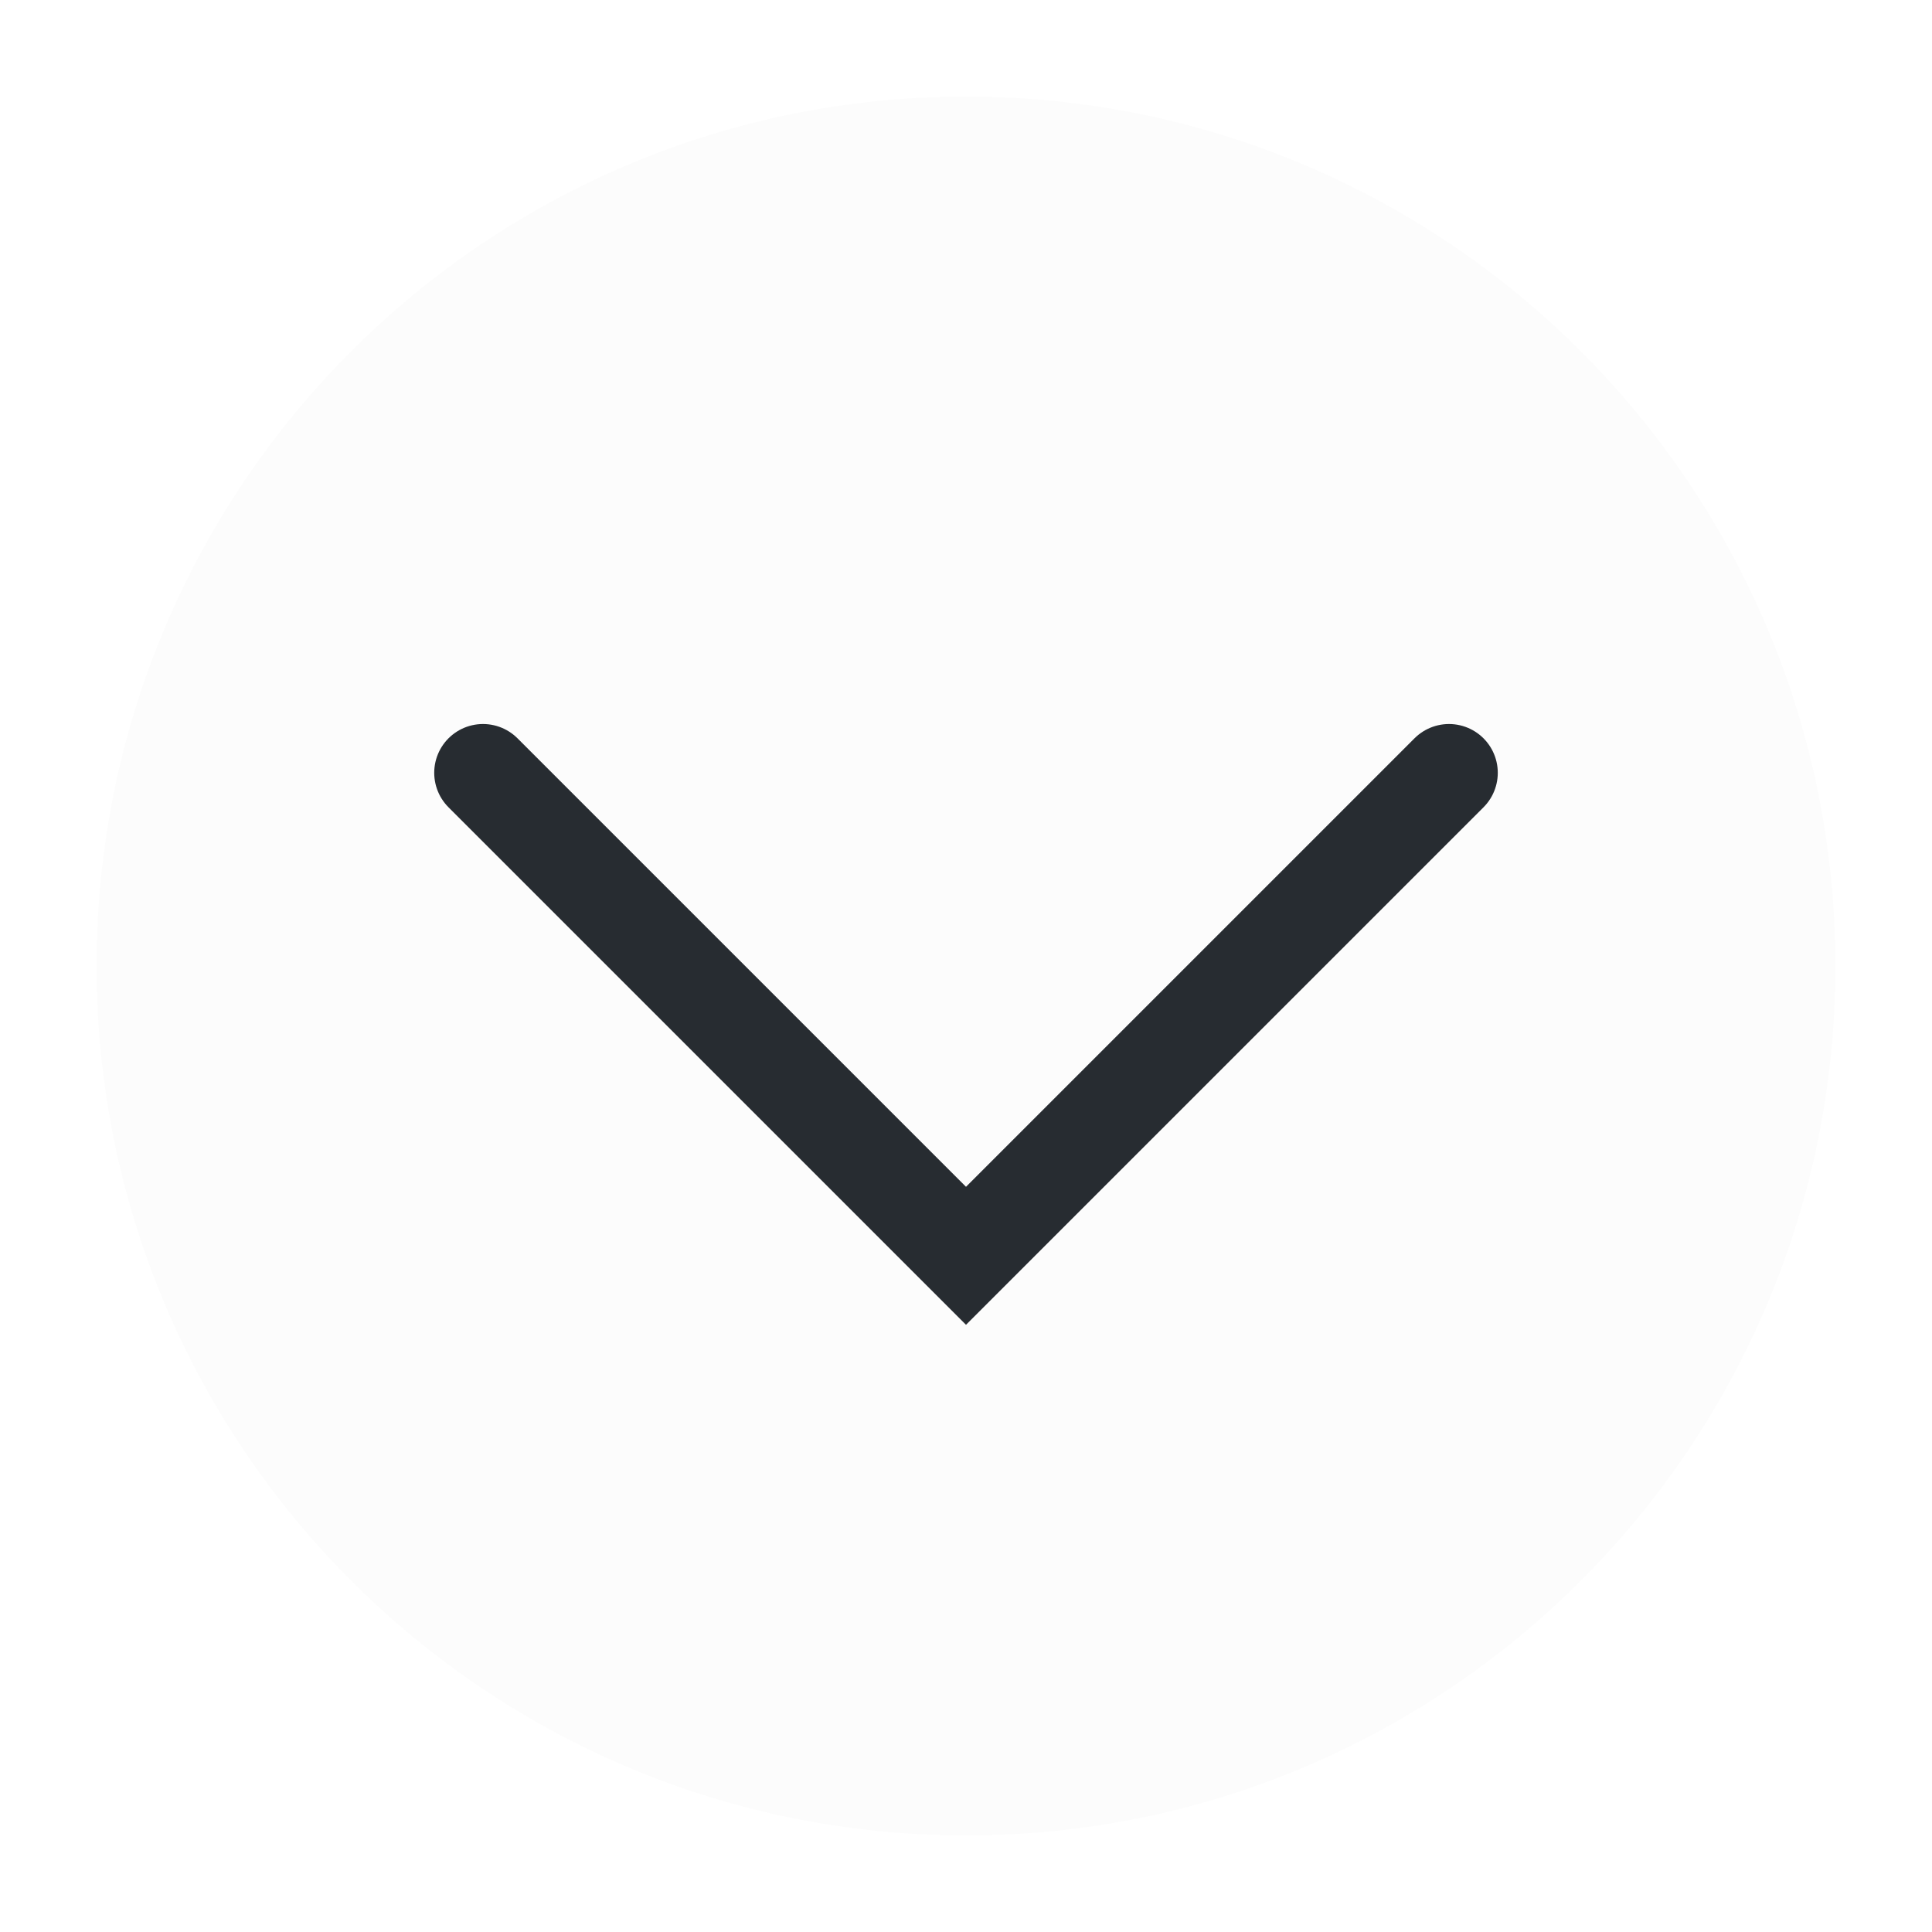
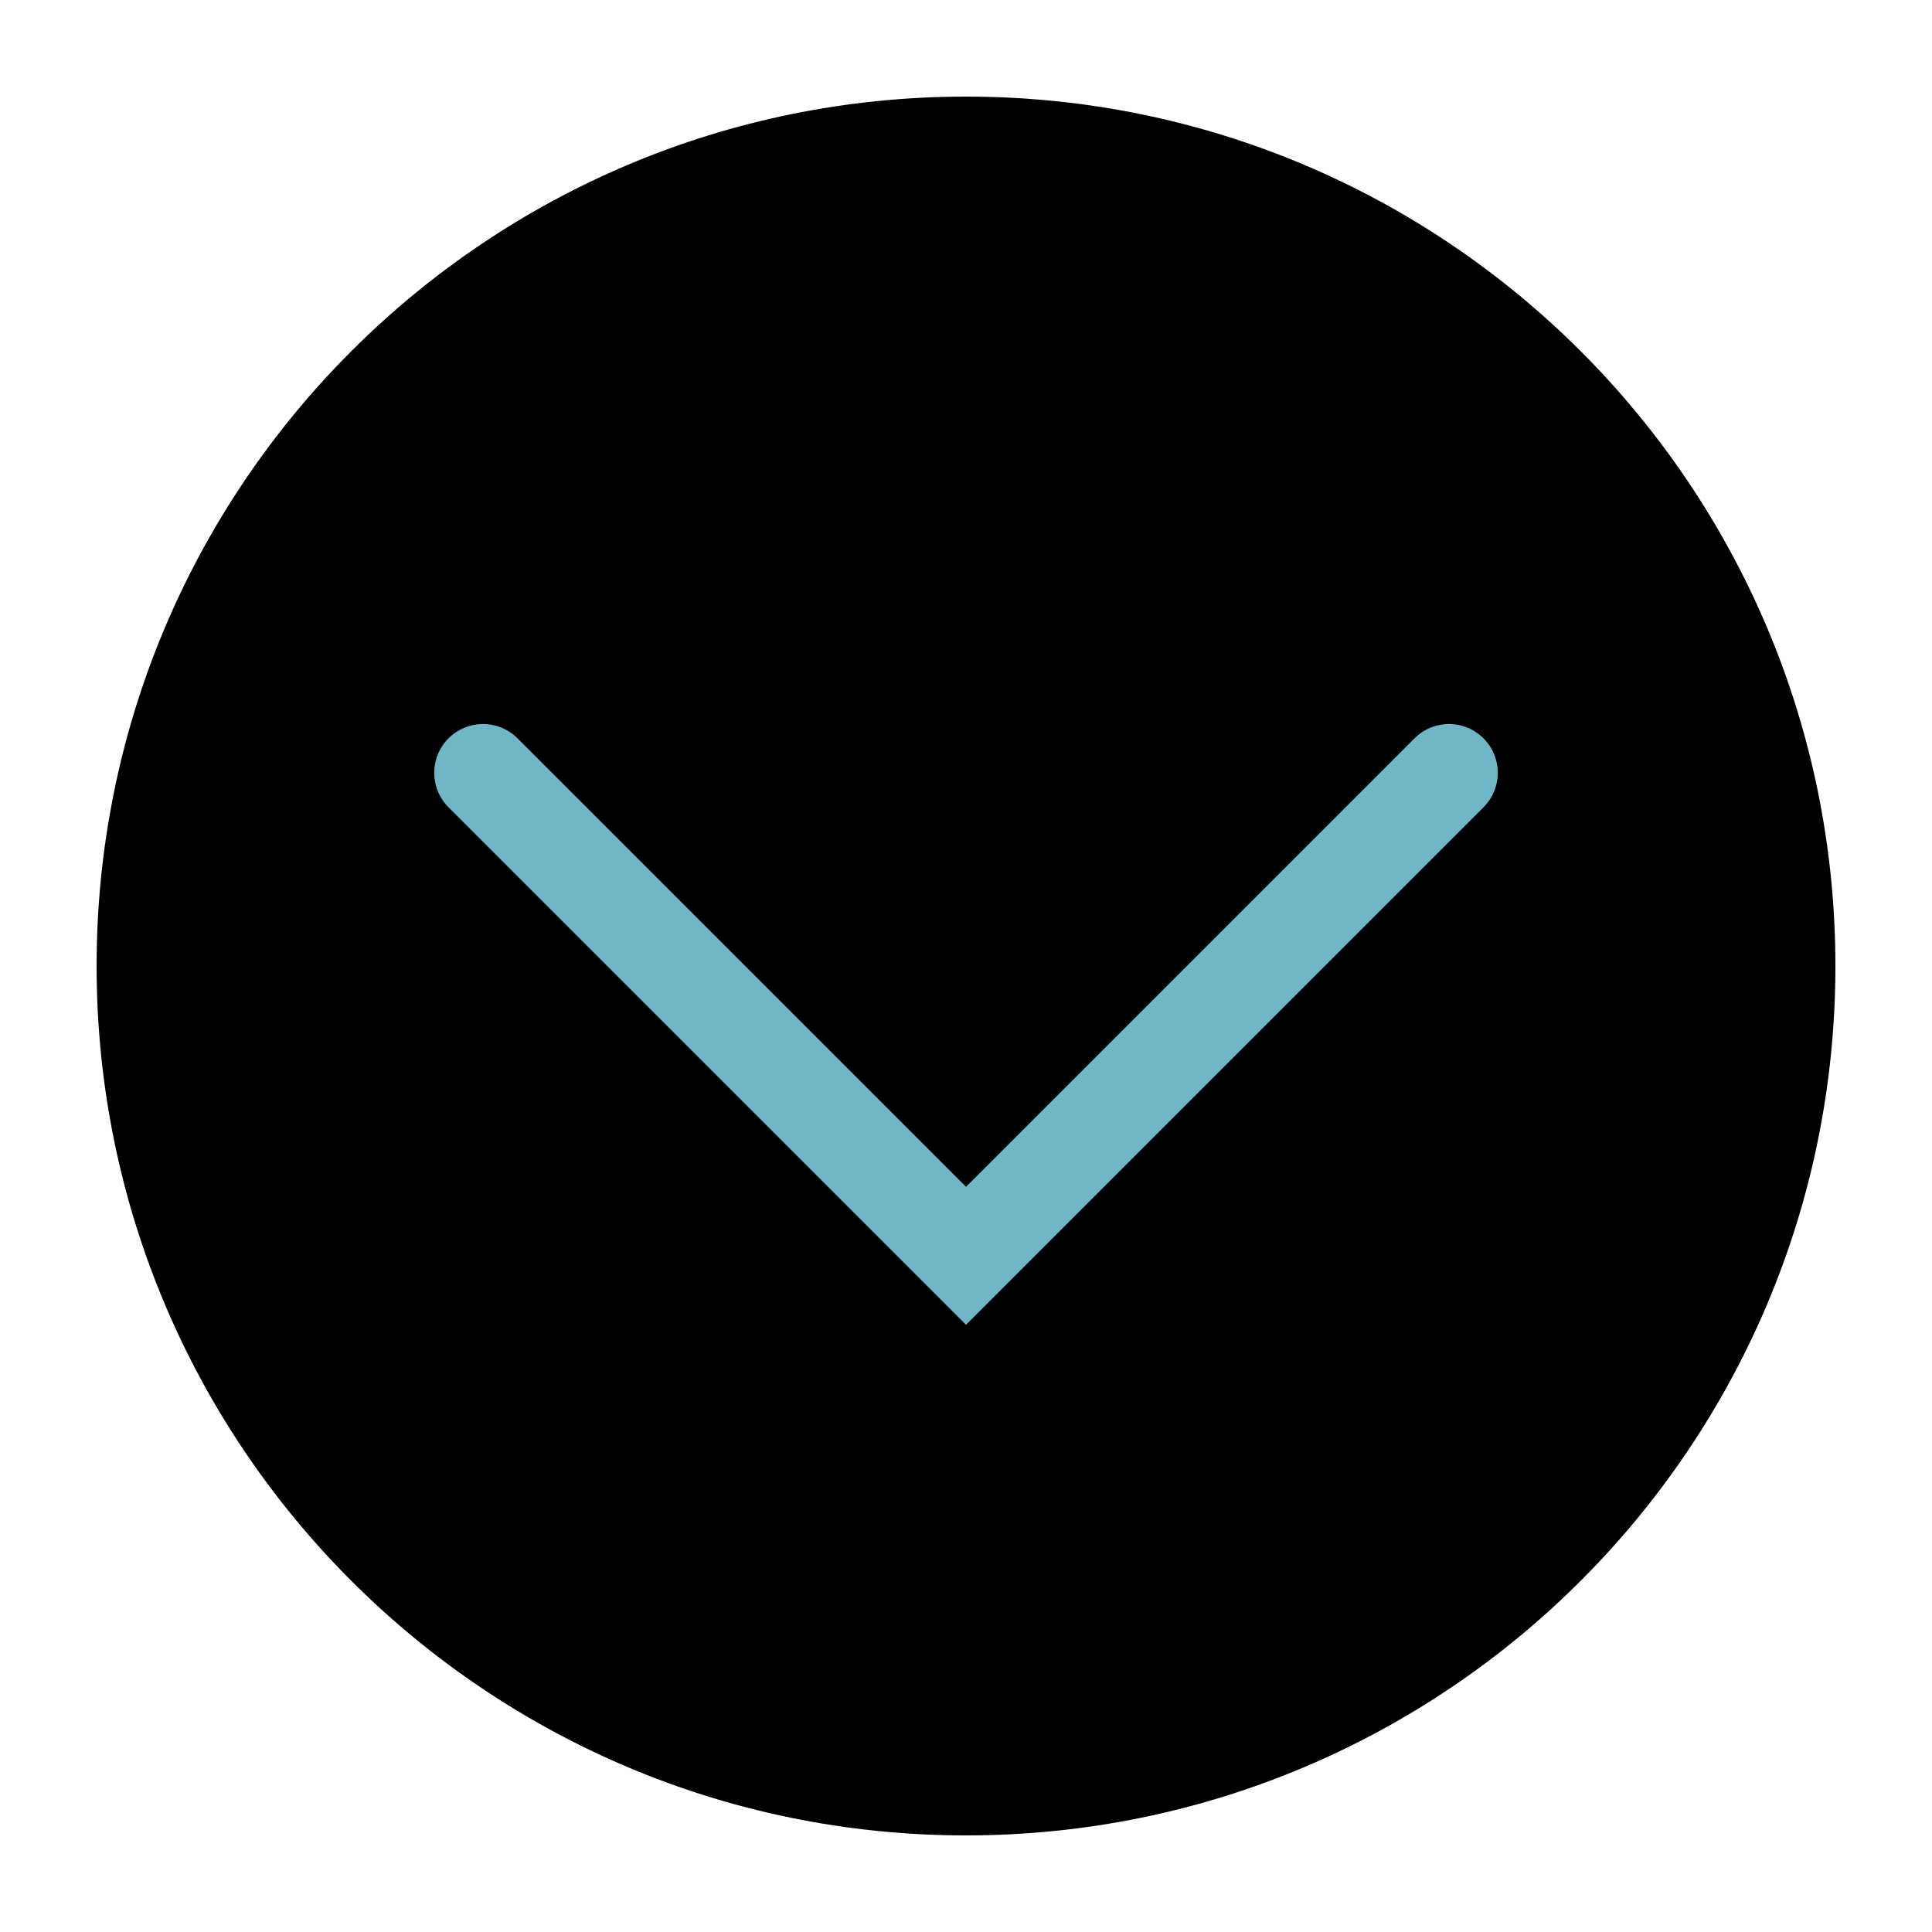
<svg xmlns="http://www.w3.org/2000/svg" viewBox="0 0 50 50" version="1.2" baseProfile="tiny">
  <defs>
</defs>
  <g fill="none" stroke="black" stroke-width="1" fill-rule="evenodd" stroke-linecap="square" stroke-linejoin="bevel">
-     <g fill="#fcfcfc" fill-opacity="1" stroke="none" transform="matrix(2.5,0,0,2.5,2.5,2.5)" font-family="Hurmit Nerd Font" font-size="12" font-weight="300" font-style="normal">
+     <g fill="#000000" fill-opacity="1" stroke="none" transform="matrix(2.5,0,0,2.5,2.5,2.5)" font-family="Hurmit Nerd Font" font-size="12" font-weight="300" font-style="normal">
      <circle cx="9" cy="9" r="9" />
    </g>
-     <g fill="none" stroke="#272c31" stroke-opacity="1" stroke-width="1.01" stroke-linecap="round" stroke-linejoin="miter" stroke-miterlimit="2" transform="matrix(2.5,0,0,2.5,2.5,2.5)" font-family="Hurmit Nerd Font" font-size="12" font-weight="300" font-style="normal">
+     <g fill="none" stroke="#6fb6c6" stroke-opacity="1" stroke-width="1.01" stroke-linecap="round" stroke-linejoin="miter" stroke-miterlimit="2" transform="matrix(2.5,0,0,2.5,2.5,2.5)" font-family="Hurmit Nerd Font" font-size="12" font-weight="300" font-style="normal">
      <polyline fill="none" vector-effect="none" points="4,7 9,12 14,7 " />
    </g>
    <g fill="none" stroke="#000000" stroke-opacity="1" stroke-width="1" stroke-linecap="square" stroke-linejoin="bevel" transform="matrix(1,0,0,1,0,0)" font-family="Hurmit Nerd Font" font-size="12" font-weight="300" font-style="normal">
</g>
  </g>
</svg>
